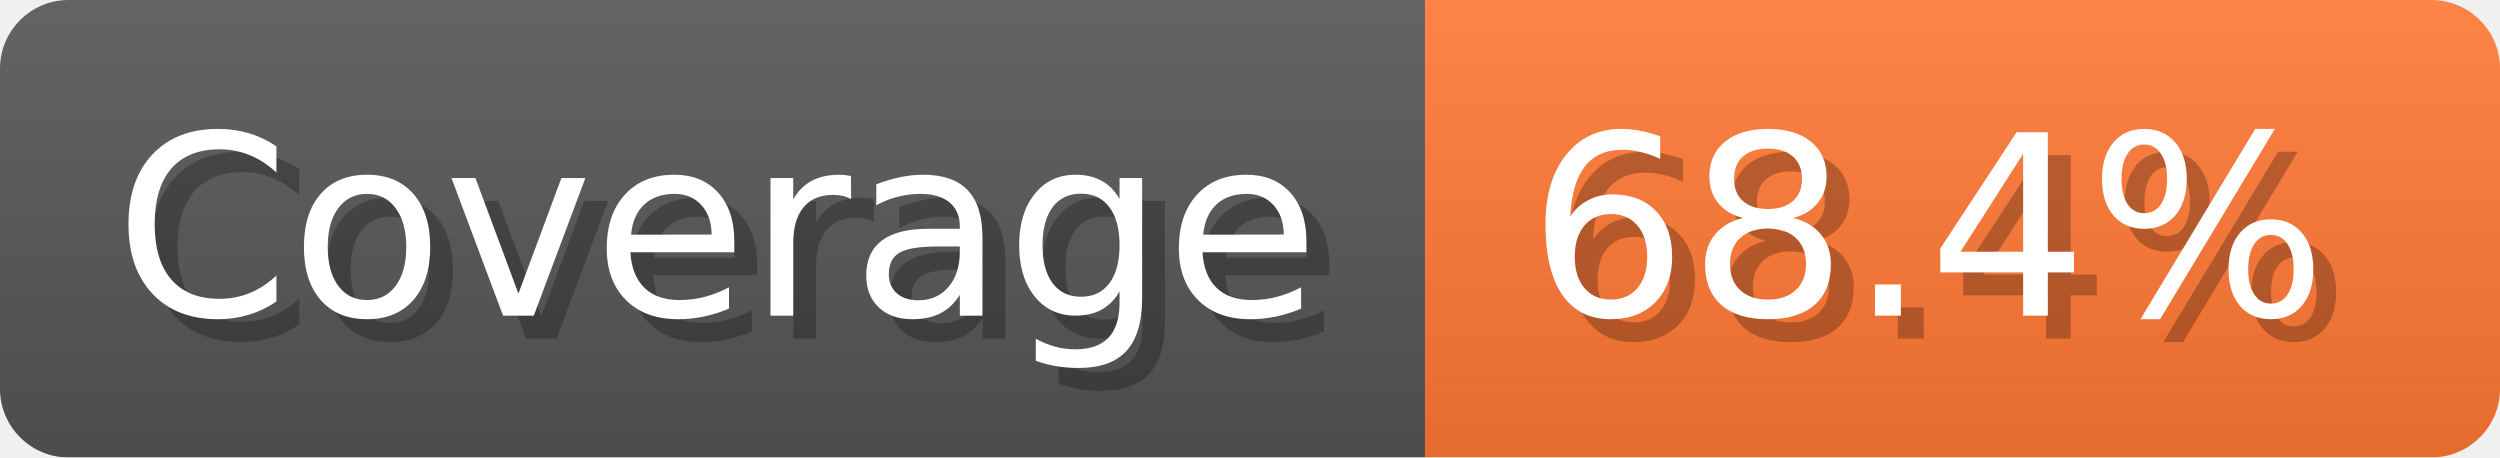
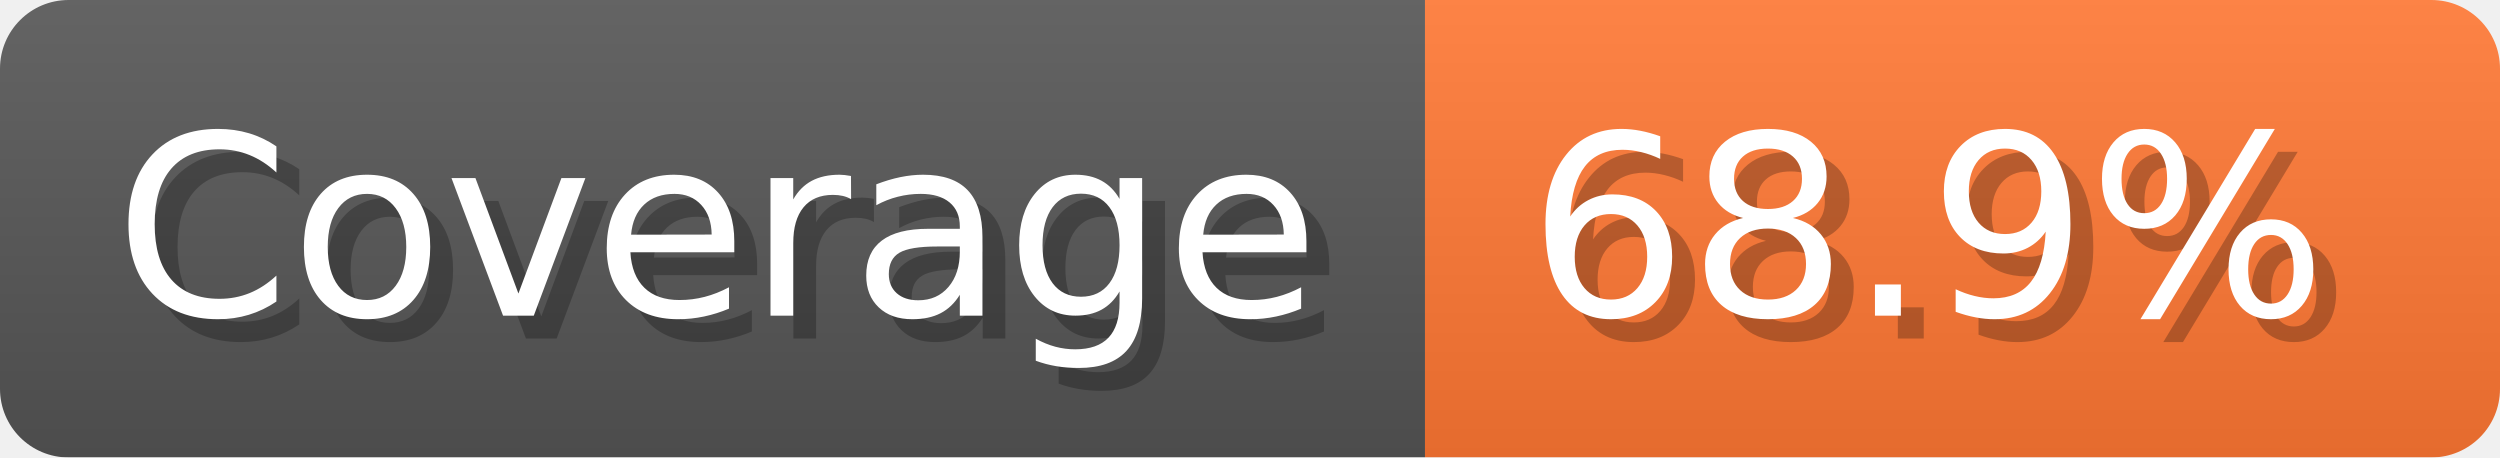
- <svg xmlns="http://www.w3.org/2000/svg" width="109.3" height="20" viewBox="0 0 1093 200" role="img" aria-label="Coverage: 68.4%">
+ <svg xmlns="http://www.w3.org/2000/svg" width="109.3" height="20" viewBox="0 0 1093 200" role="img" aria-label="Coverage: 68.9%">
  <linearGradient id="a" x2="0" y2="100%">
    <stop offset="0" stop-opacity=".1" stop-color="#EEE" />
    <stop offset="1" stop-opacity=".1" />
  </linearGradient>
  <mask id="m">
    <rect width="1093" height="200" rx="30" fill="#FFF" />
  </mask>
  <g mask="url(#m)">
    <rect width="623" height="200" fill="#555" />
    <rect width="470" height="200" fill="#F73" x="623" />
    <rect width="1093" height="200" fill="url(#a)" />
  </g>
  <g aria-hidden="true" fill="#fff" text-anchor="start" font-family="Verdana,DejaVu Sans,sans-serif" font-size="110">
    <text x="60" y="148" textLength="523" fill="#000" opacity="0.25">Coverage</text>
    <text x="50" y="138" textLength="523">Coverage</text>
-     <text x="678" y="148" textLength="370" fill="#000" opacity="0.25">68.4%</text>
-     <text x="668" y="138" textLength="370">68.4%</text>
+     <text x="678" y="148" textLength="370" fill="#000" opacity="0.25">68.9%</text>
+     <text x="668" y="138" textLength="370">68.9%</text>
  </g>
</svg>
